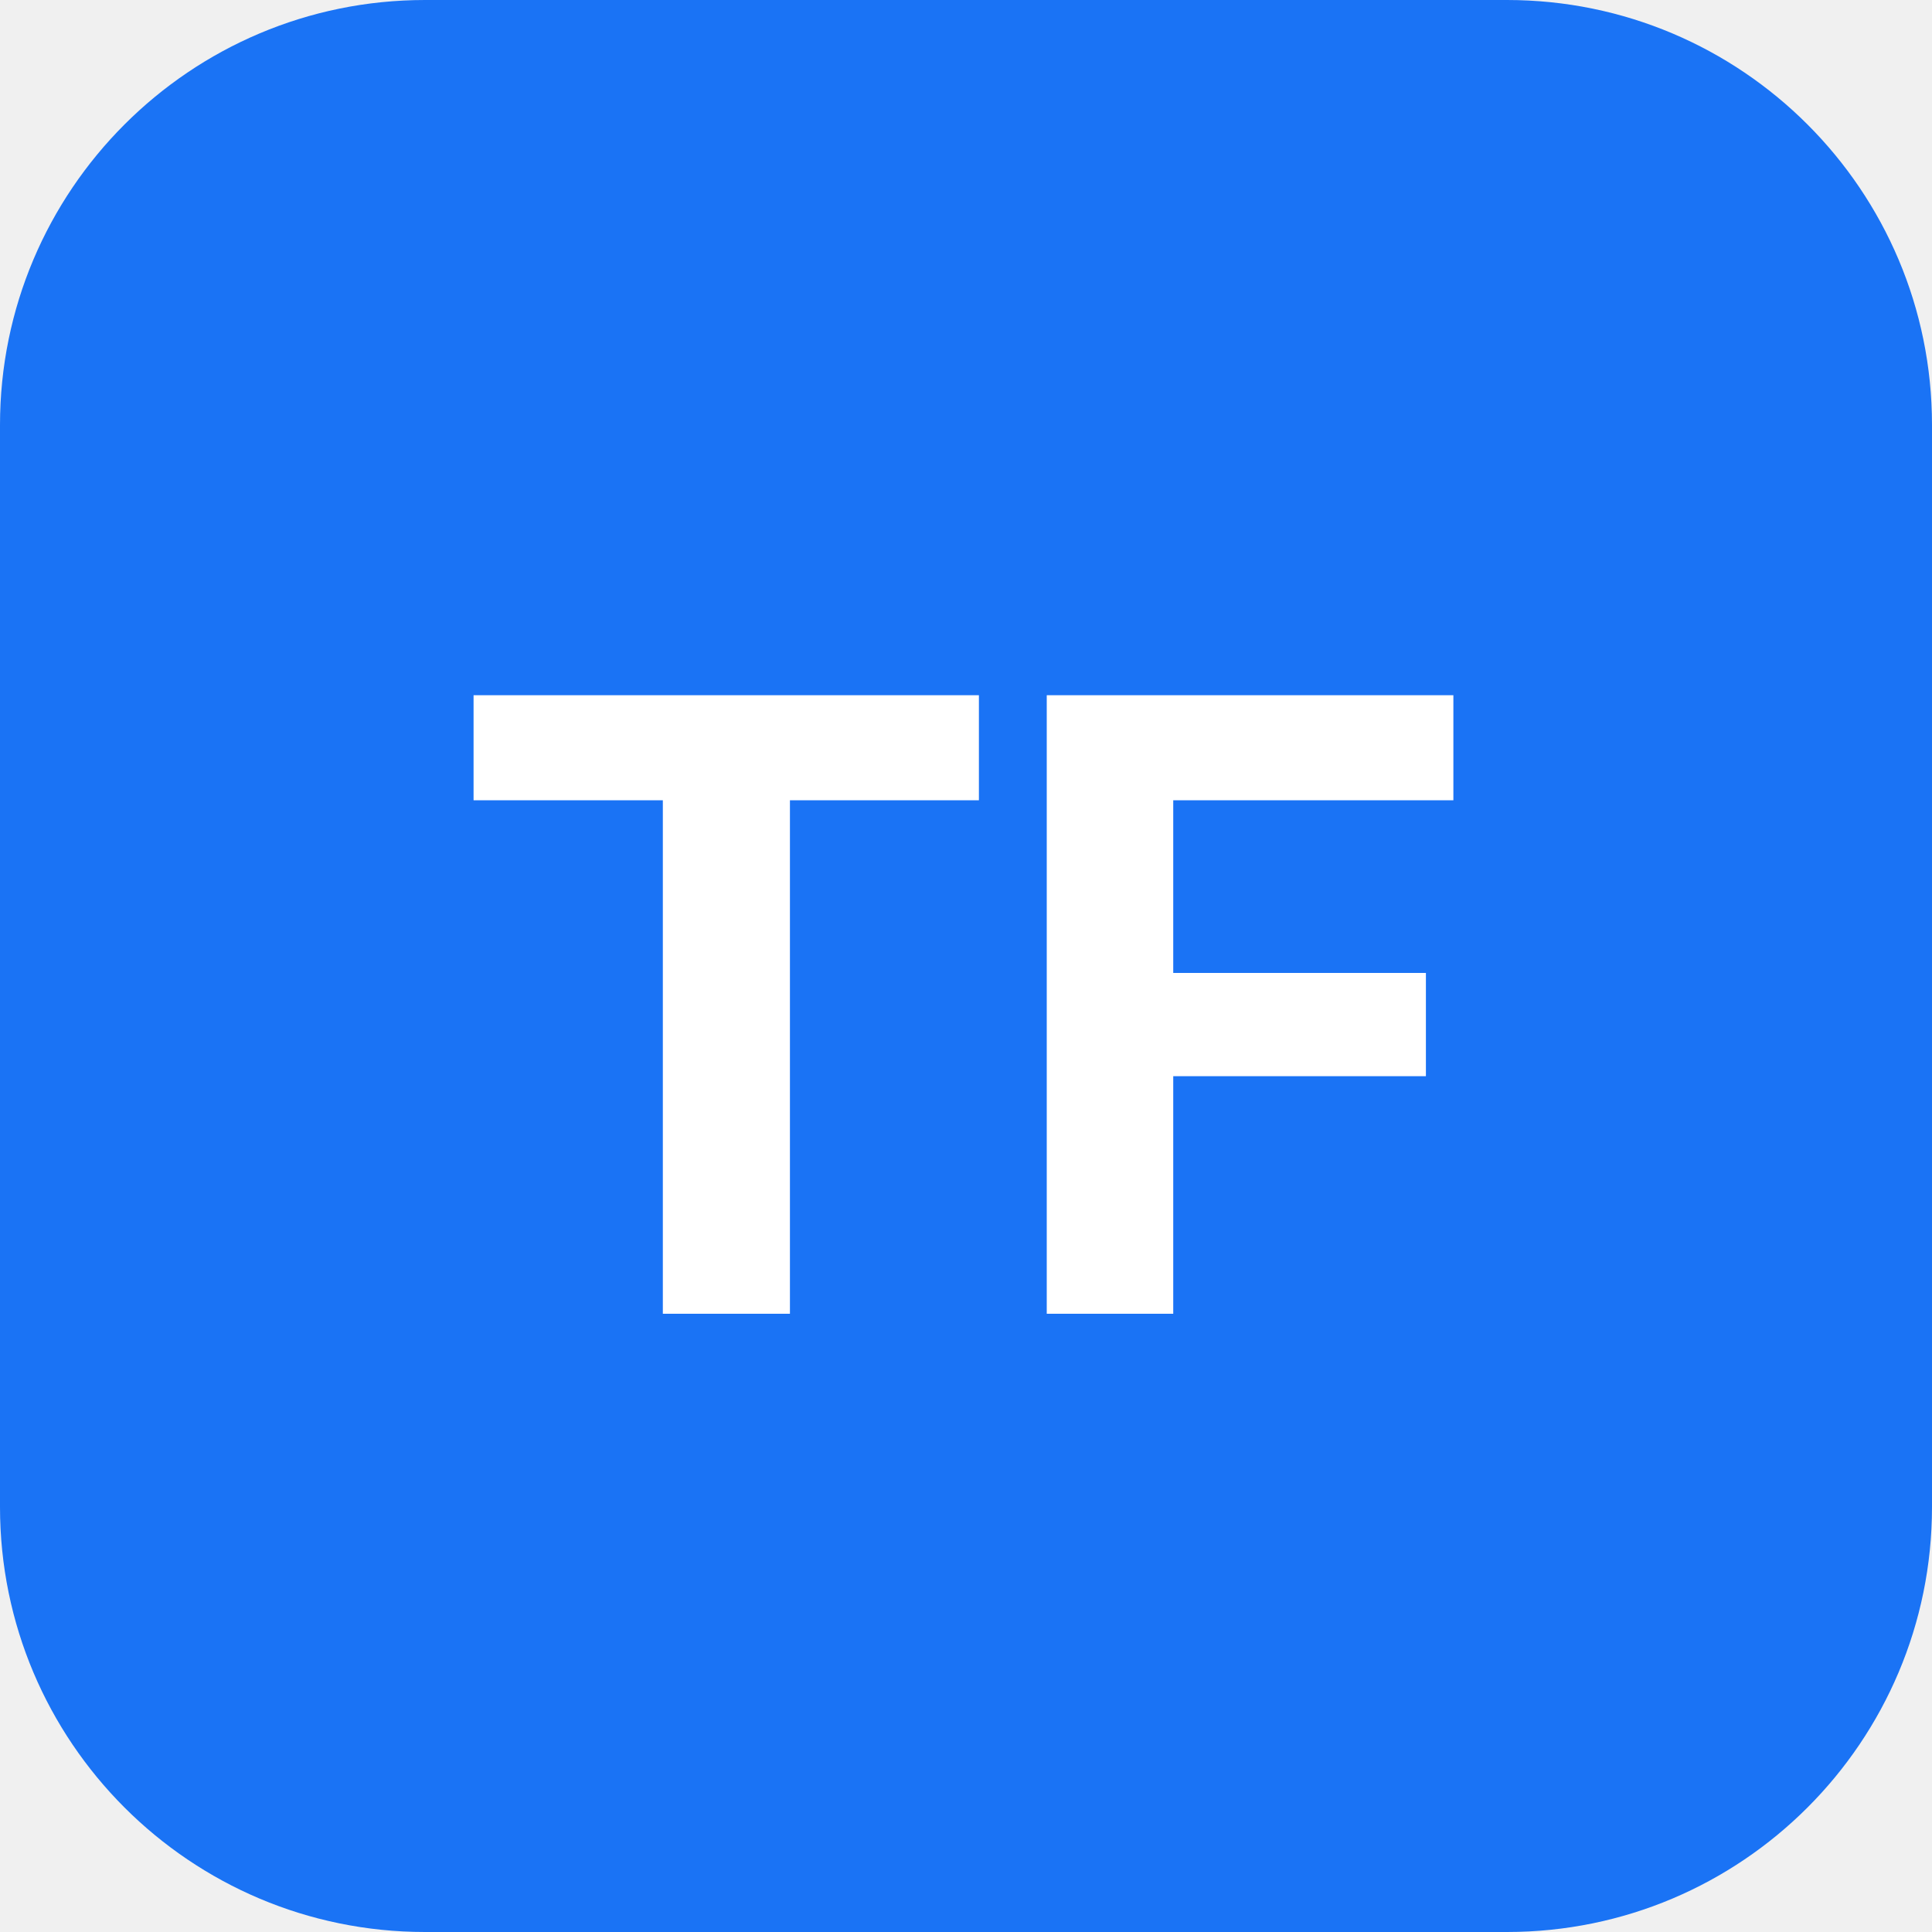
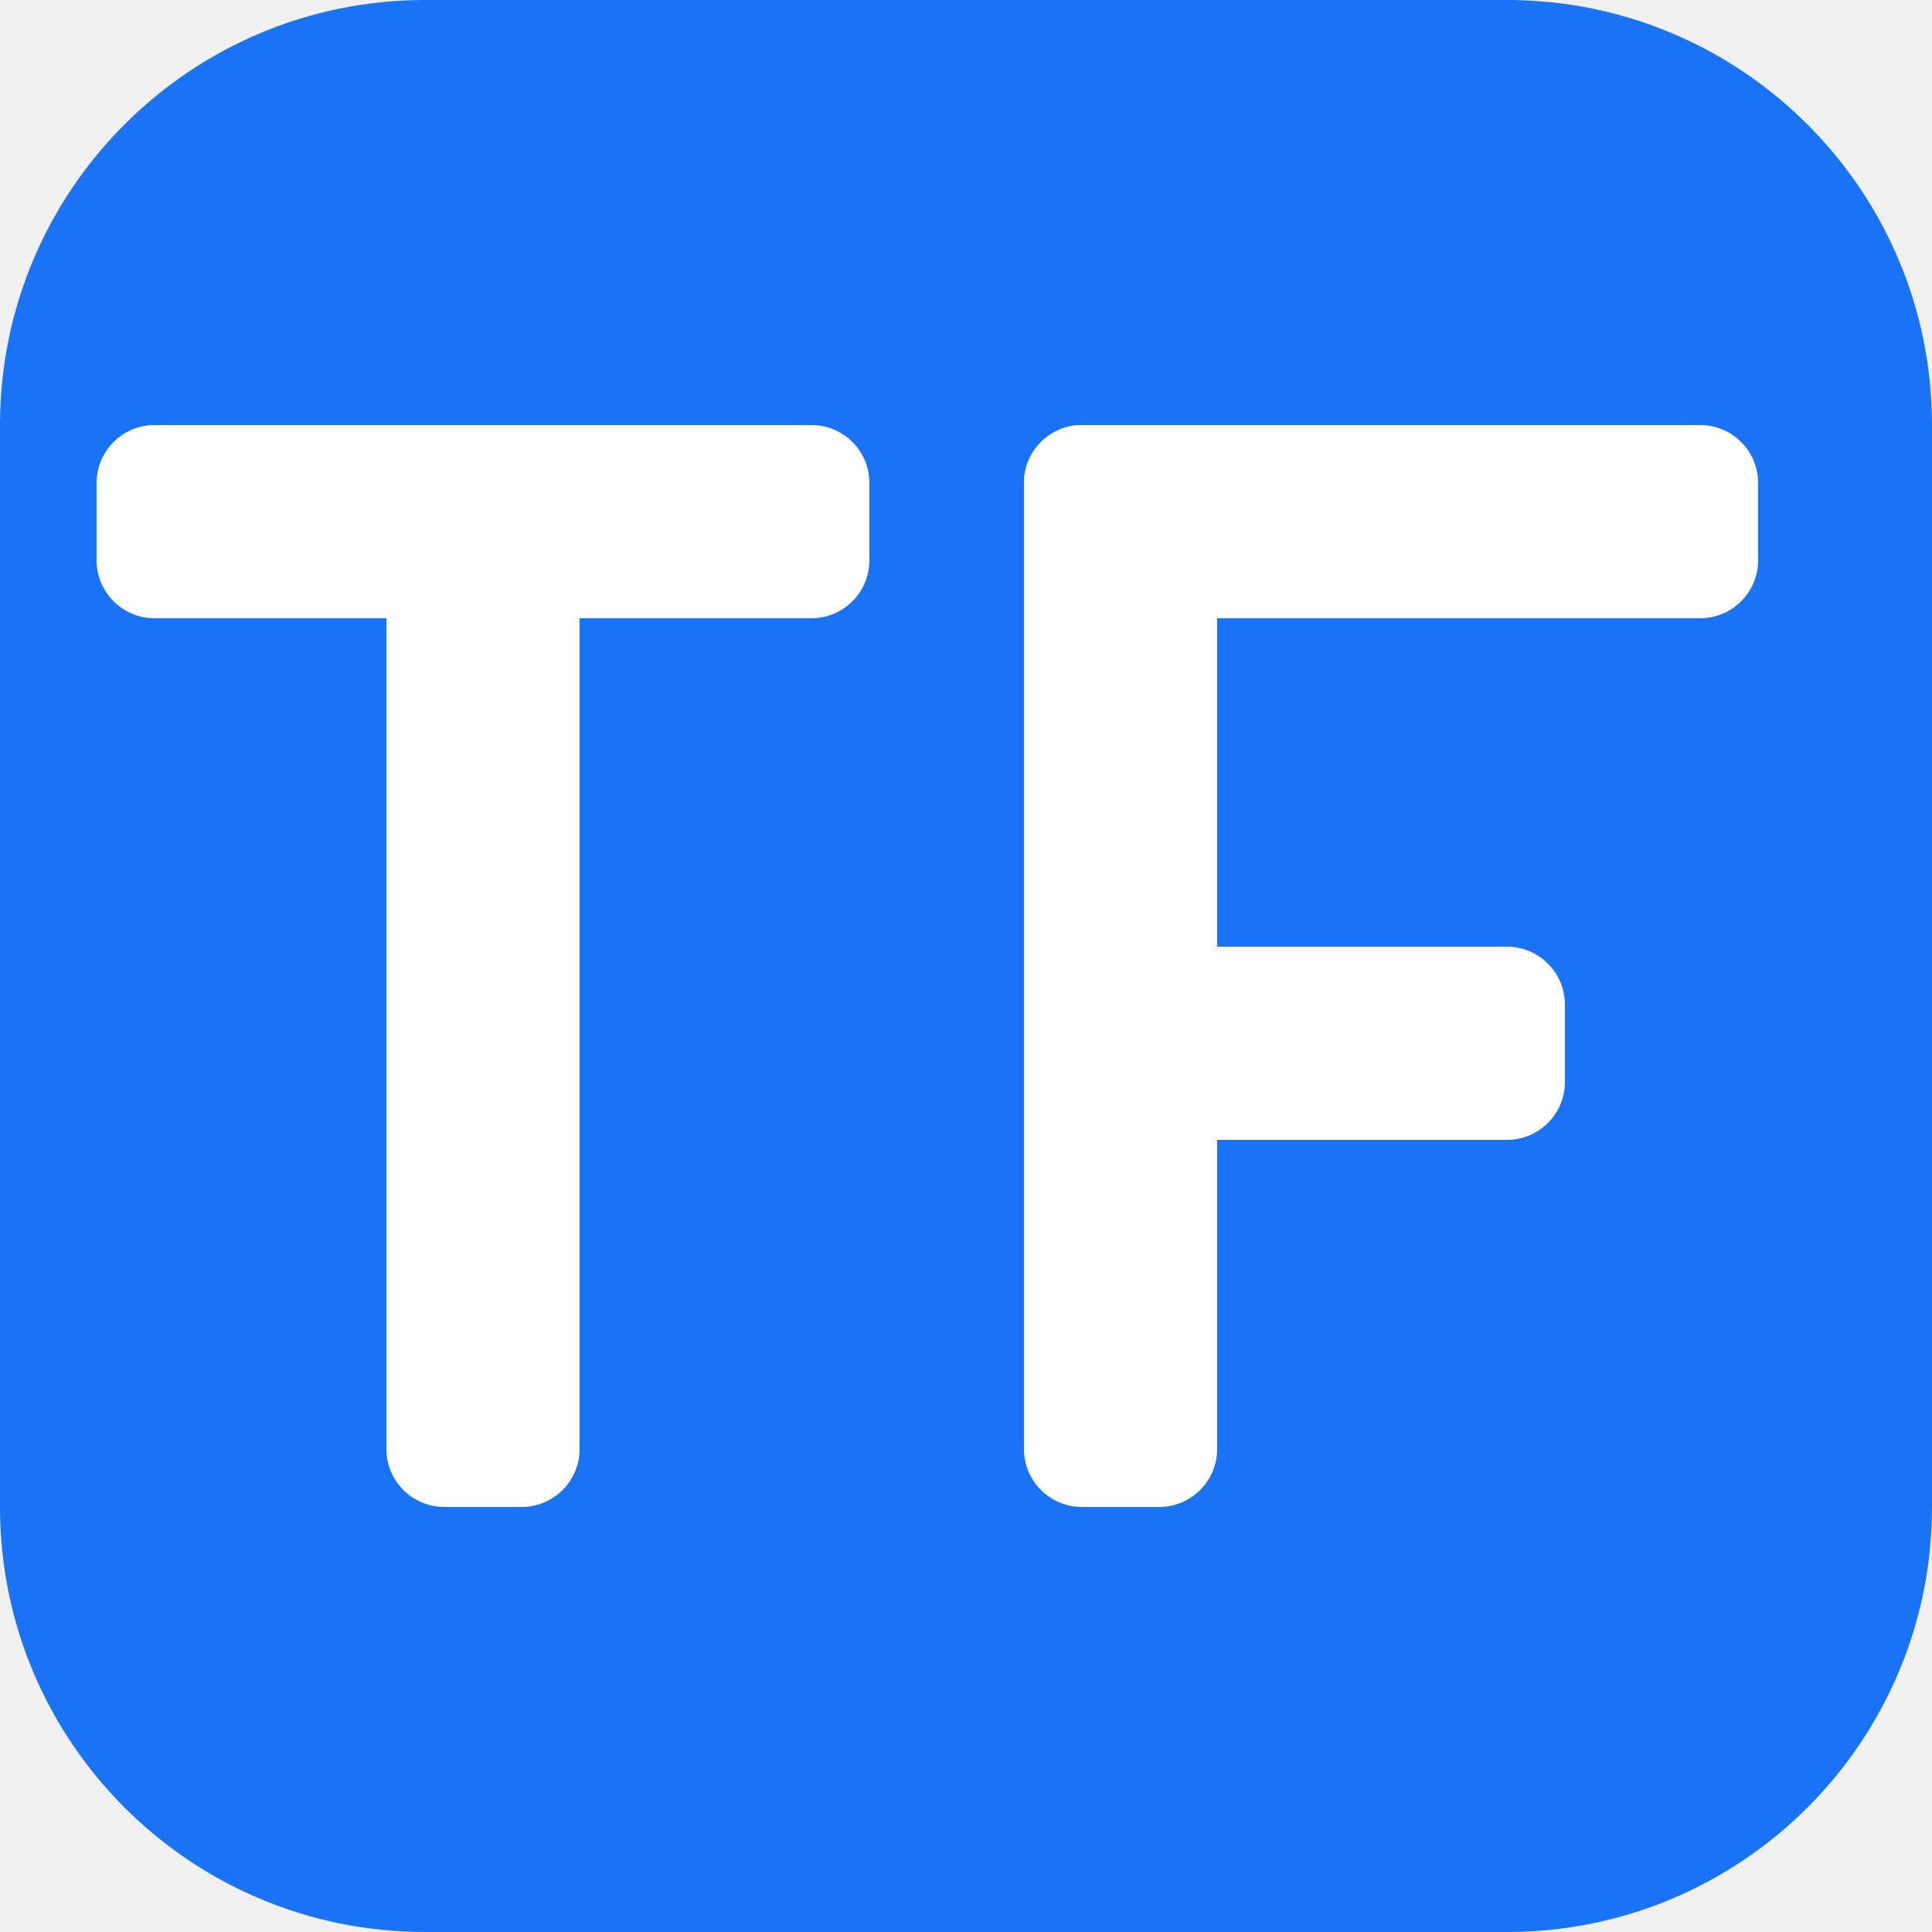
<svg xmlns="http://www.w3.org/2000/svg" viewBox="0 0 100 100">
  <rect width="100" height="100" rx="22" fill="#1a73f5" />
-   <text x="50" y="68" font-family="system-ui, -apple-system, sans-serif" font-size="44" font-weight="700" fill="white" text-anchor="middle" letter-spacing="-1">TF</text>
+   <rect x="5" y="22" width="40" height="10" rx="3" fill="white" />
+   <rect x="20" y="22" width="10" height="56" rx="3" fill="white" />
+   <rect x="53" y="22" width="10" height="56" rx="3" fill="white" />
+   <rect x="53" y="22" width="38" height="10" rx="3" fill="white" />
+   <rect x="53" y="49" width="28" height="10" rx="3" fill="white" />
</svg>
